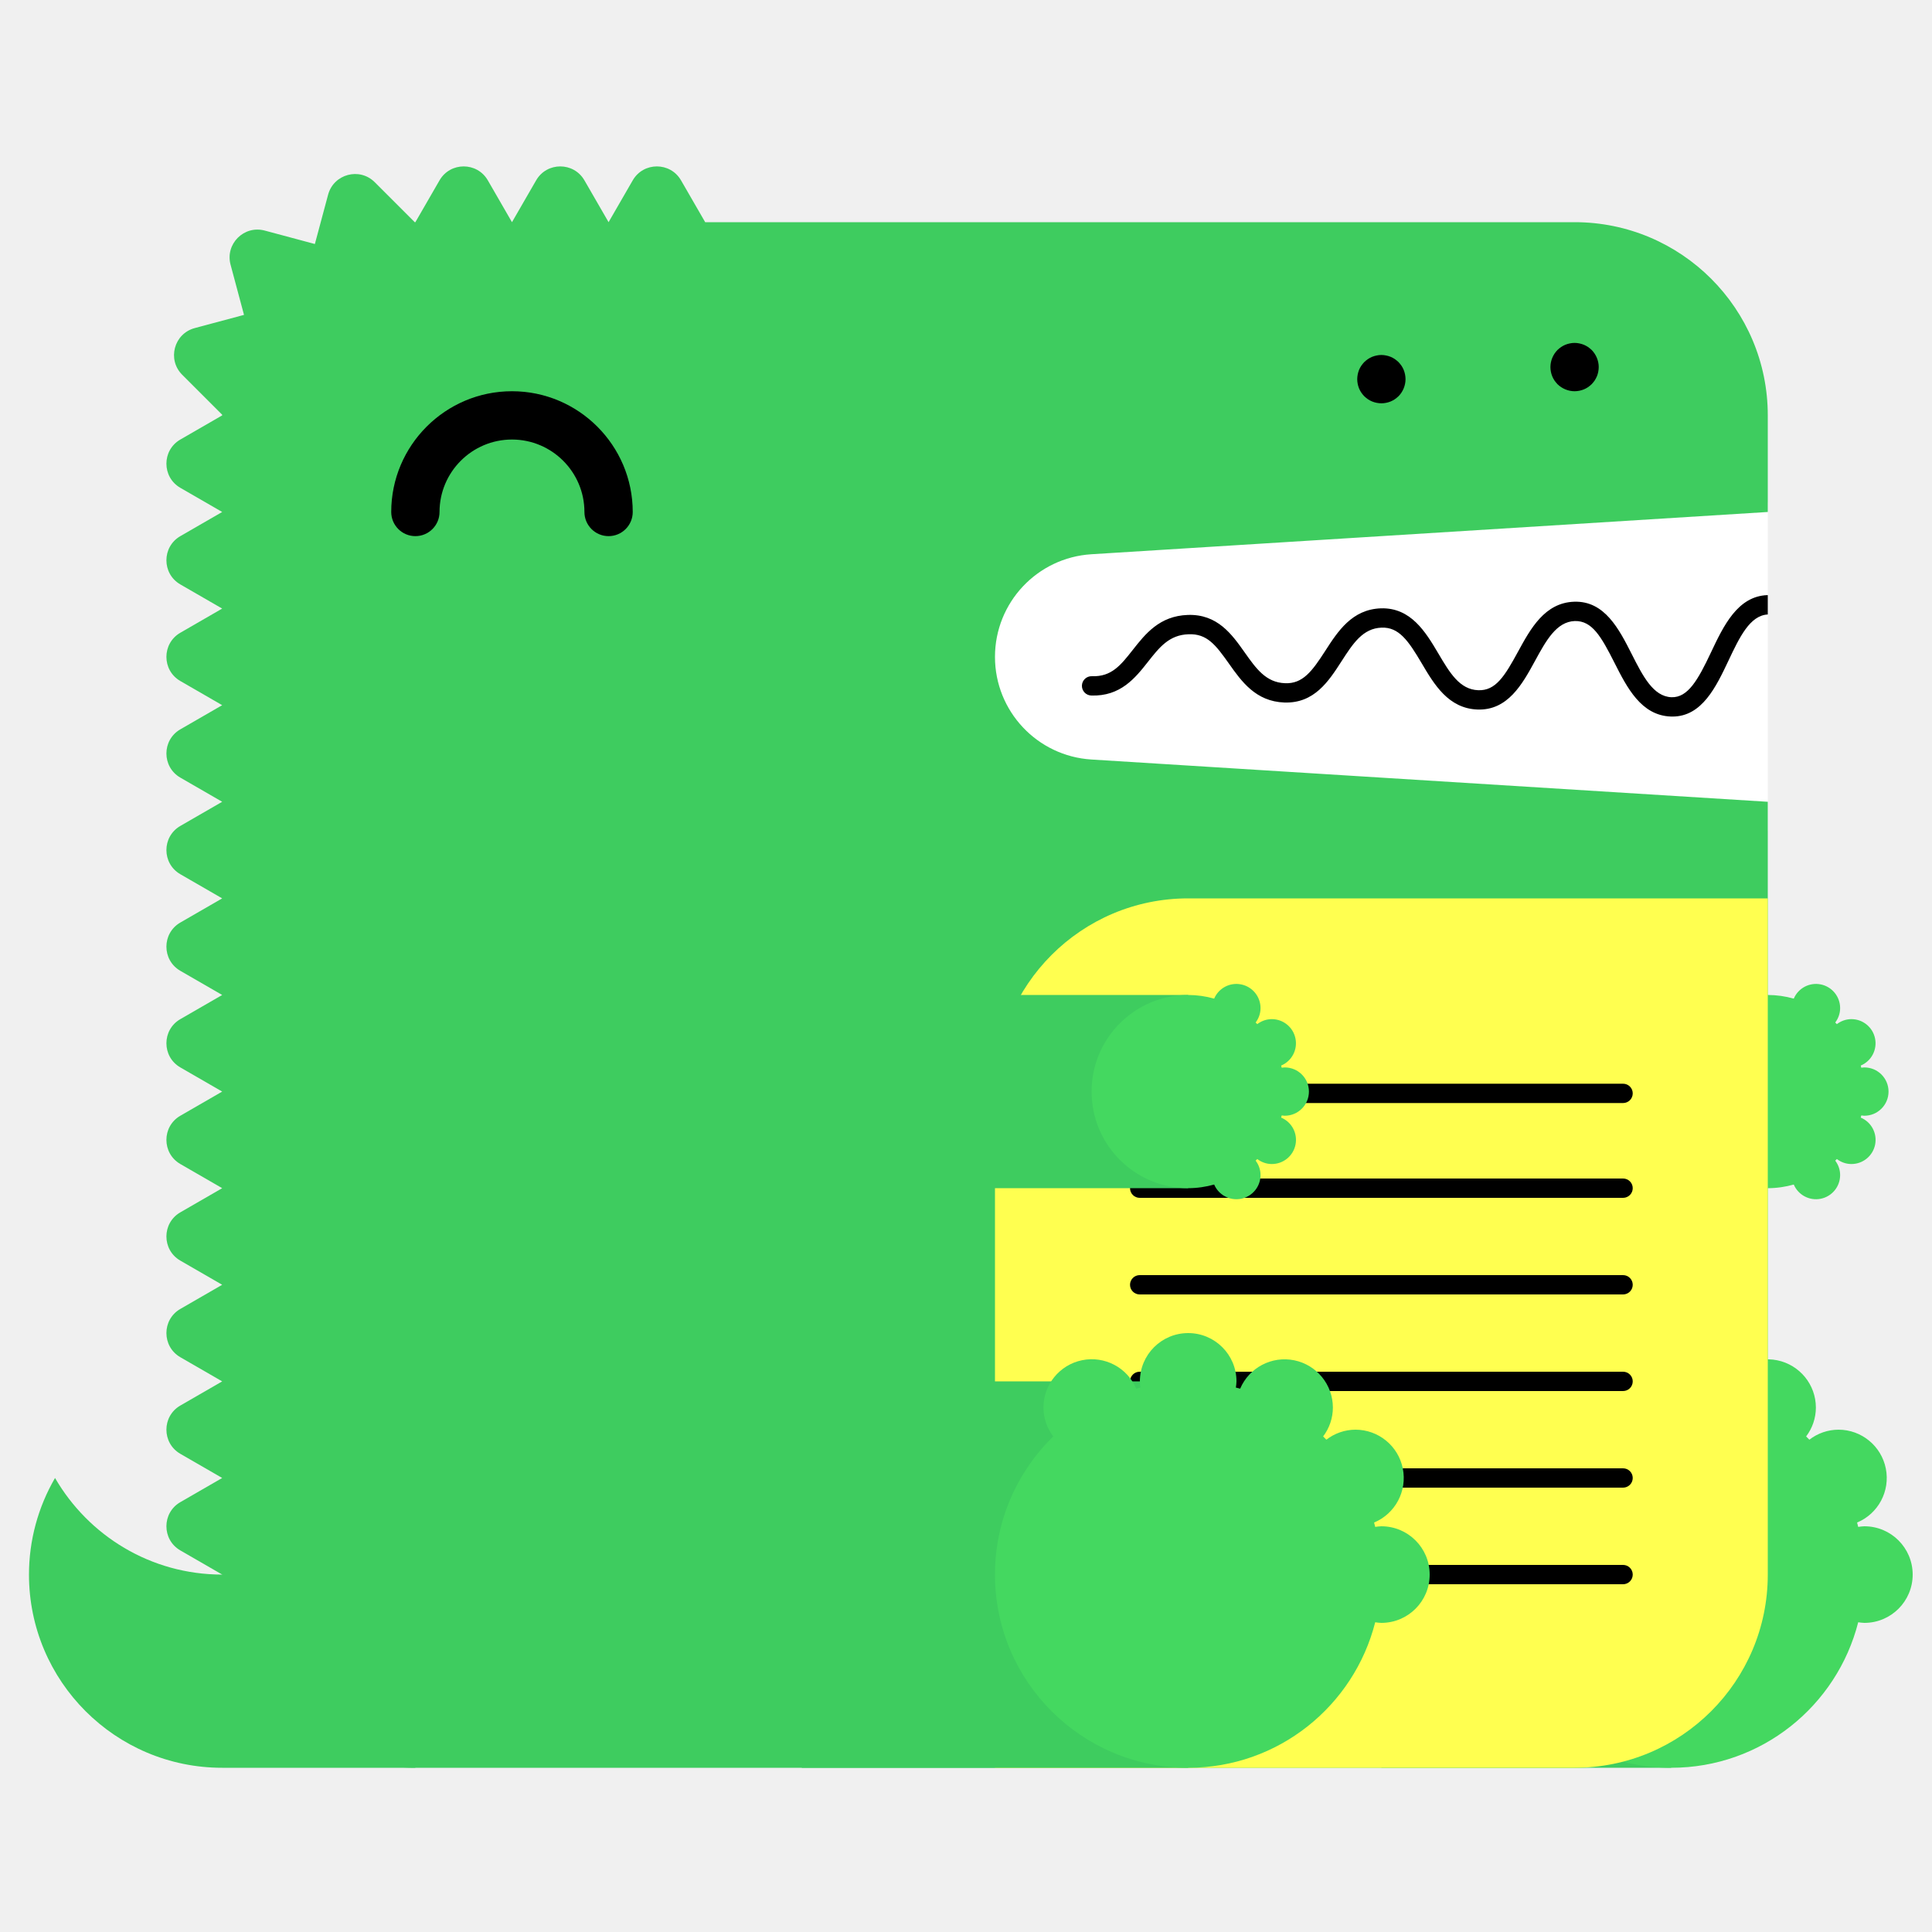
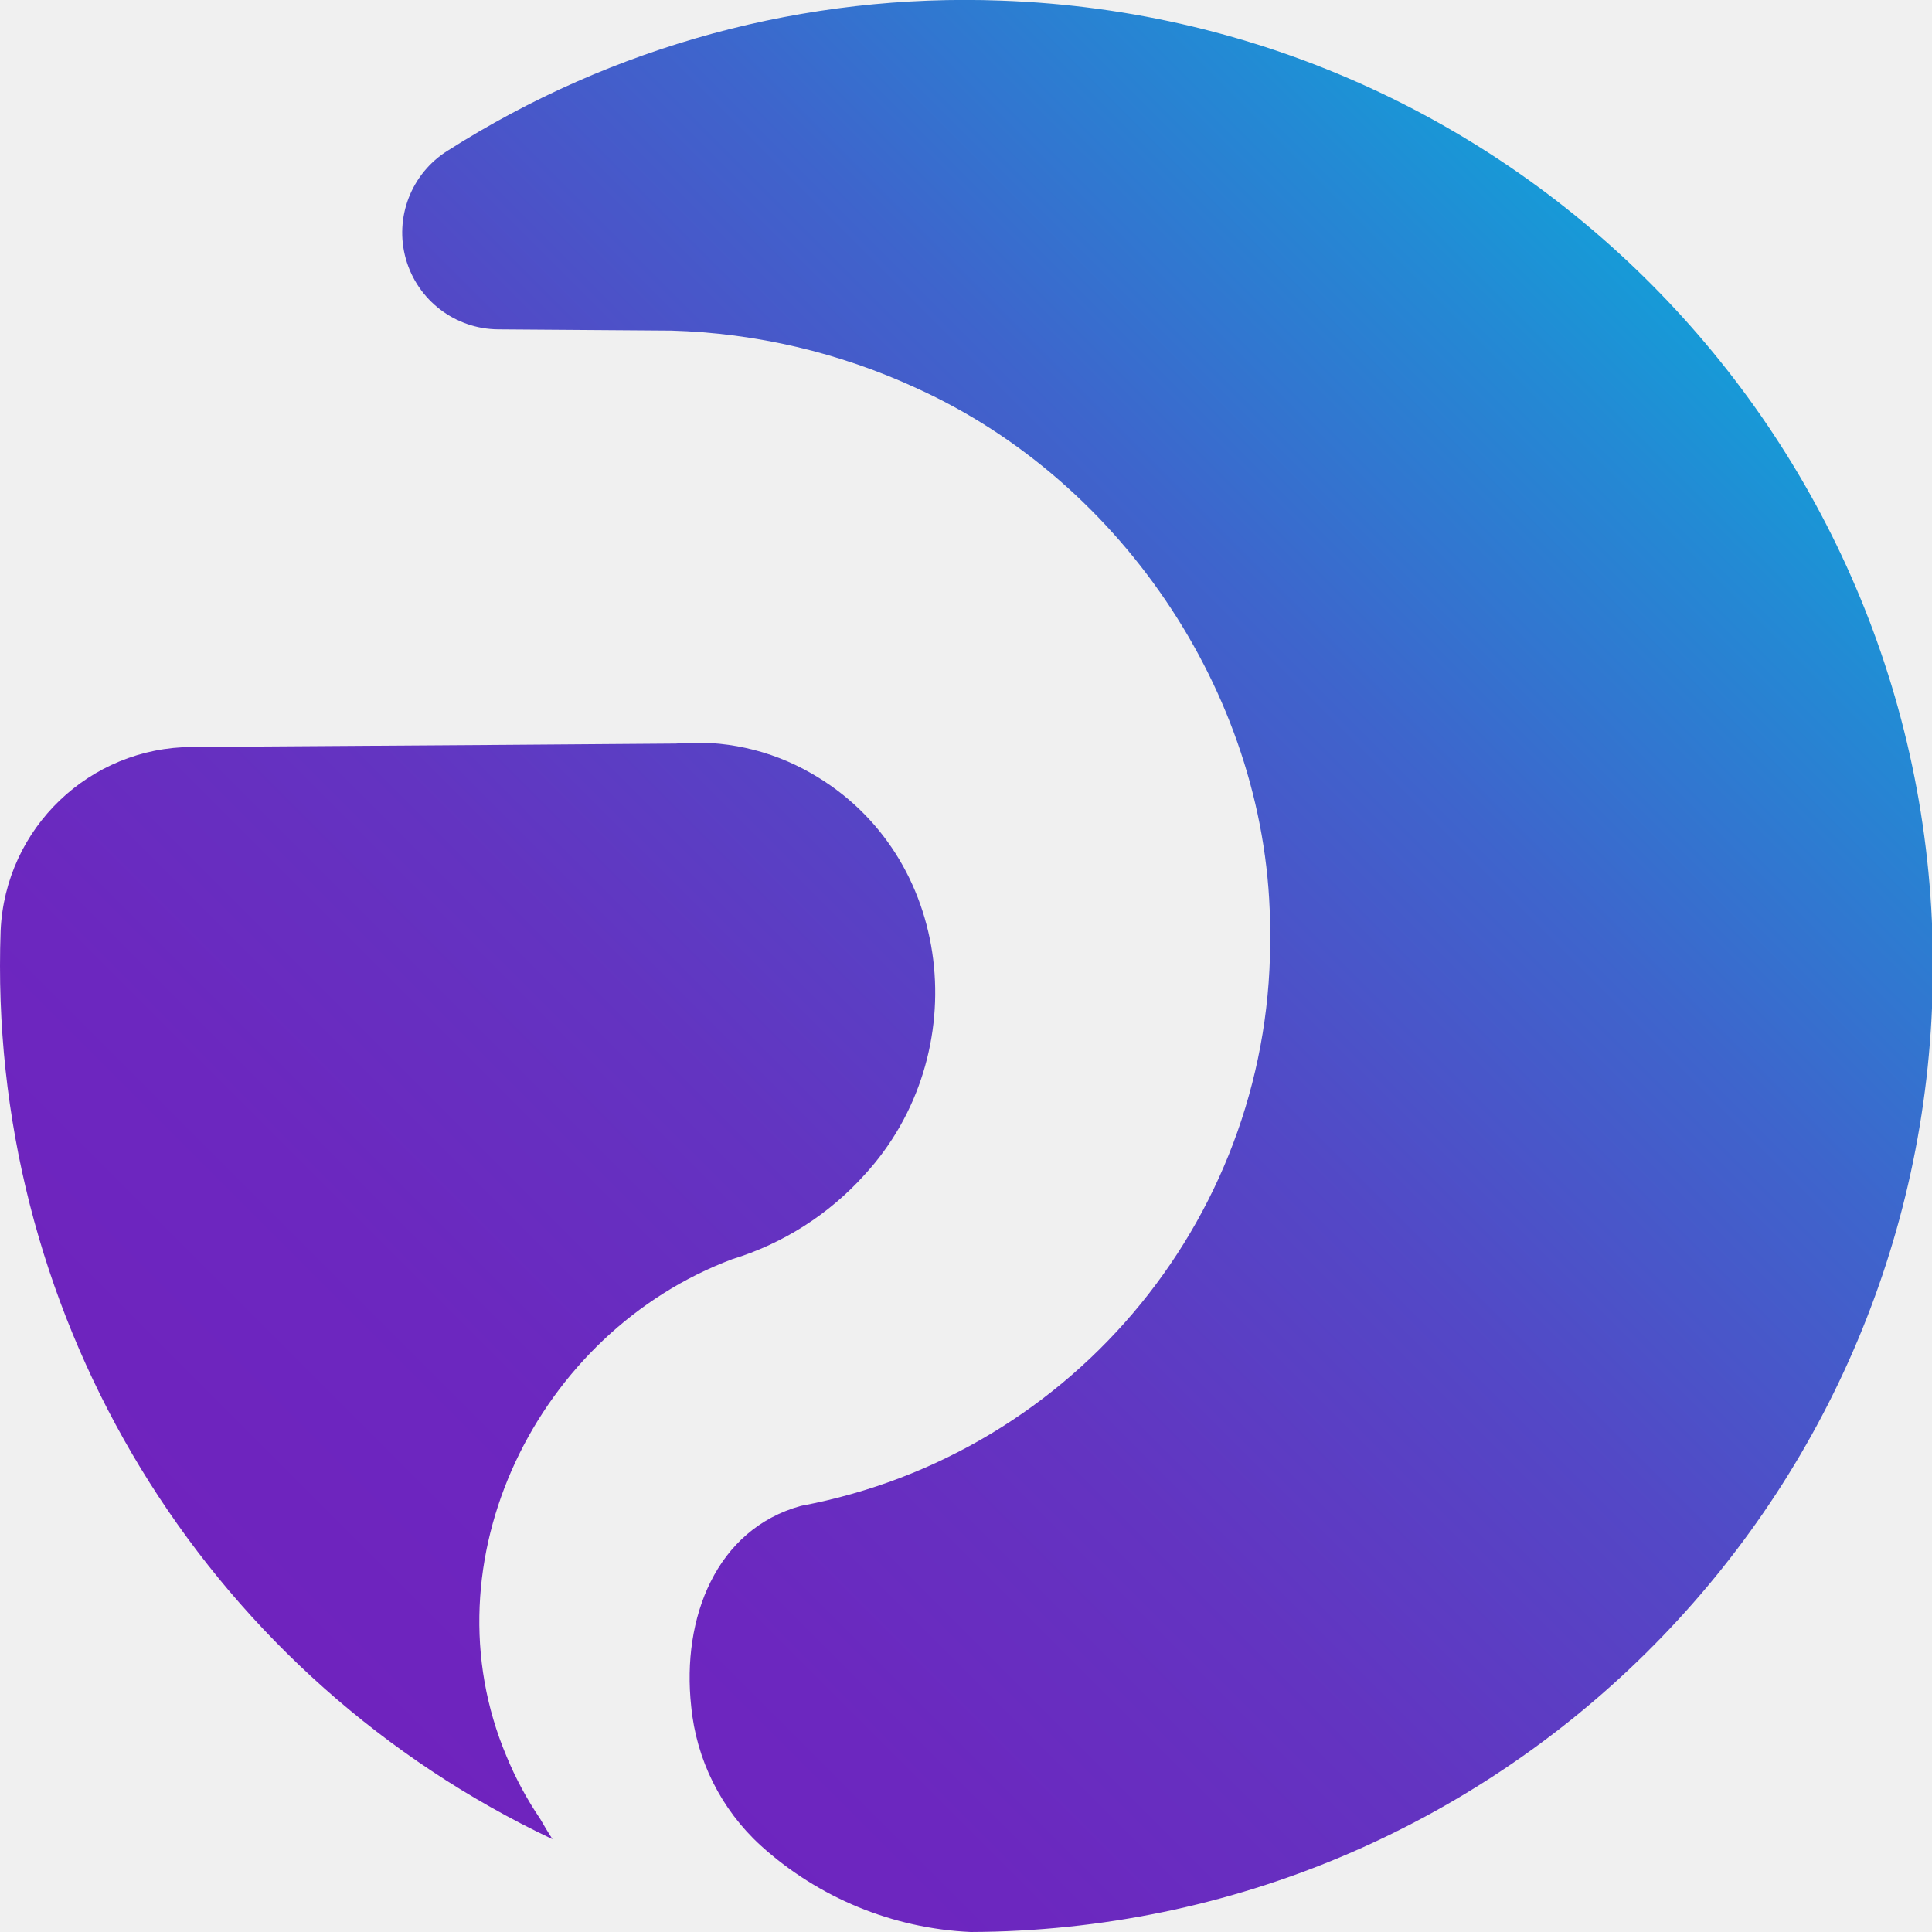
- <svg xmlns="http://www.w3.org/2000/svg" width="200" height="200" viewBox="0 0 200 200">
-   <g fill="none" fill-rule="evenodd">
-     <path fill="#FFF" d="M99 52h84v34H99z" />
-     <path d="M23 163c-7.398 0-13.843-4.027-17.303-10A19.886 19.886 0 0 0 3 163c0 11.046 8.954 20 20 20h20v-20H23z" fill="#3ECC5F" />
-     <path d="M112.98 57.376L183 53V43c0-11.046-8.954-20-20-20H73l-2.5-4.33c-1.112-1.925-3.889-1.925-5 0L63 23l-2.5-4.33c-1.111-1.925-3.889-1.925-5 0L53 23l-2.5-4.33c-1.111-1.925-3.889-1.925-5 0L43 23c-.022 0-.042.003-.065.003l-4.142-4.141c-1.57-1.571-4.252-.853-4.828 1.294l-1.369 5.104-5.192-1.392c-2.148-.575-4.111 1.389-3.535 3.536l1.39 5.193-5.102 1.367c-2.148.576-2.867 3.259-1.296 4.83l4.142 4.142c0 .021-.003.042-.003.064l-4.33 2.5c-1.925 1.111-1.925 3.889 0 5L23 53l-4.33 2.5c-1.925 1.111-1.925 3.889 0 5L23 63l-4.33 2.5c-1.925 1.111-1.925 3.889 0 5L23 73l-4.33 2.5c-1.925 1.111-1.925 3.889 0 5L23 83l-4.33 2.5c-1.925 1.111-1.925 3.889 0 5L23 93l-4.33 2.5c-1.925 1.111-1.925 3.889 0 5L23 103l-4.33 2.5c-1.925 1.111-1.925 3.889 0 5L23 113l-4.33 2.5c-1.925 1.111-1.925 3.889 0 5L23 123l-4.33 2.5c-1.925 1.111-1.925 3.889 0 5L23 133l-4.33 2.5c-1.925 1.111-1.925 3.889 0 5L23 143l-4.33 2.5c-1.925 1.111-1.925 3.889 0 5L23 153l-4.33 2.5c-1.925 1.111-1.925 3.889 0 5L23 163c0 11.046 8.954 20 20 20h120c11.046 0 20-8.954 20-20V83l-70.02-4.376A10.645 10.645 0 0 1 103 68c0-5.621 4.37-10.273 9.98-10.624" fill="#3ECC5F" />
-     <path fill="#3ECC5F" d="M143 183h30v-40h-30z" />
-     <path d="M193 158c-.219 0-.428.037-.639.064-.038-.15-.074-.301-.116-.451A5 5 0 0 0 190.32 148a4.96 4.96 0 0 0-3.016 1.036 26.531 26.531 0 0 0-.335-.336 4.955 4.955 0 0 0 1.011-2.987 5 5 0 0 0-9.599-1.959c-.148-.042-.297-.077-.445-.115.027-.211.064-.42.064-.639a5 5 0 0 0-5-5 5 5 0 0 0-5 5c0 .219.037.428.064.639-.148.038-.297.073-.445.115a4.998 4.998 0 0 0-9.599 1.959c0 1.125.384 2.151 1.011 2.987-3.717 3.632-6.031 8.693-6.031 14.3 0 11.046 8.954 20 20 20 9.339 0 17.16-6.41 19.361-15.064.211.027.42.064.639.064a5 5 0 0 0 5-5 5 5 0 0 0-5-5" fill="#44D860" />
-     <path fill="#3ECC5F" d="M153 123h30v-20h-30z" />
-     <path d="M193 115.5a2.5 2.5 0 1 0 0-5c-.109 0-.214.019-.319.032-.02-.075-.037-.15-.058-.225a2.501 2.501 0 0 0-.963-4.807c-.569 0-1.088.197-1.508.518a6.653 6.653 0 0 0-.168-.168c.314-.417.506-.931.506-1.494a2.5 2.5 0 0 0-4.8-.979A9.987 9.987 0 0 0 183 103c-5.522 0-10 4.478-10 10s4.478 10 10 10c.934 0 1.833-.138 2.69-.377a2.5 2.5 0 0 0 4.8-.979c0-.563-.192-1.077-.506-1.494.057-.055.113-.111.168-.168.42.321.939.518 1.508.518a2.5 2.5 0 0 0 .963-4.807c.021-.074.038-.15.058-.225.105.013.21.032.319.032" fill="#44D860" />
-     <path d="M63 55.5a2.5 2.5 0 0 1-2.5-2.5c0-4.136-3.364-7.5-7.5-7.5s-7.5 3.364-7.5 7.5a2.5 2.5 0 1 1-5 0c0-6.893 5.607-12.5 12.5-12.5S65.5 46.107 65.5 53a2.5 2.5 0 0 1-2.5 2.5" fill="#000" />
-     <path d="M103 183h60c11.046 0 20-8.954 20-20V93h-60c-11.046 0-20 8.954-20 20v70z" fill="#FFFF50" />
-     <path d="M168.02 124h-50.04a1 1 0 1 1 0-2h50.04a1 1 0 1 1 0 2m0 20h-50.04a1 1 0 1 1 0-2h50.04a1 1 0 1 1 0 2m0 20h-50.04a1 1 0 1 1 0-2h50.04a1 1 0 1 1 0 2m0-49.814h-50.04a1 1 0 1 1 0-2h50.04a1 1 0 1 1 0 2m0 19.814h-50.04a1 1 0 1 1 0-2h50.04a1 1 0 1 1 0 2m0 20h-50.04a1 1 0 1 1 0-2h50.04a1 1 0 1 1 0 2M183 61.611c-.012 0-.022-.006-.034-.005-3.09.105-4.552 3.196-5.842 5.923-1.346 2.85-2.387 4.703-4.093 4.647-1.889-.068-2.969-2.202-4.113-4.46-1.314-2.594-2.814-5.536-5.963-5.426-3.046.104-4.513 2.794-5.807 5.167-1.377 2.528-2.314 4.065-4.121 3.994-1.927-.07-2.951-1.805-4.136-3.813-1.321-2.236-2.848-4.75-5.936-4.664-2.994.103-4.465 2.385-5.763 4.4-1.373 2.13-2.335 3.428-4.165 3.351-1.973-.07-2.992-1.51-4.171-3.177-1.324-1.873-2.816-3.993-5.895-3.89-2.928.1-4.399 1.97-5.696 3.618-1.232 1.564-2.194 2.802-4.229 2.724a1 1 0 0 0-.072 2c3.017.101 4.545-1.8 5.872-3.487 1.177-1.496 2.193-2.787 4.193-2.855 1.926-.082 2.829 1.115 4.195 3.045 1.297 1.834 2.769 3.914 5.731 4.021 3.103.104 4.596-2.215 5.918-4.267 1.182-1.834 2.202-3.417 4.15-3.484 1.793-.067 2.769 1.35 4.145 3.681 1.297 2.197 2.766 4.686 5.787 4.796 3.125.108 4.634-2.62 5.949-5.035 1.139-2.088 2.214-4.06 4.119-4.126 1.793-.042 2.728 1.595 4.111 4.33 1.292 2.553 2.757 5.445 5.825 5.556l.169.003c3.064 0 4.518-3.075 5.805-5.794 1.139-2.41 2.217-4.68 4.067-4.773v-2z" fill="#000" />
-     <path fill="#3ECC5F" d="M83 183h40v-40H83z" />
-     <path d="M143 158c-.219 0-.428.037-.639.064-.038-.15-.074-.301-.116-.451A5 5 0 0 0 140.32 148a4.96 4.96 0 0 0-3.016 1.036 26.531 26.531 0 0 0-.335-.336 4.955 4.955 0 0 0 1.011-2.987 5 5 0 0 0-9.599-1.959c-.148-.042-.297-.077-.445-.115.027-.211.064-.42.064-.639a5 5 0 0 0-5-5 5 5 0 0 0-5 5c0 .219.037.428.064.639-.148.038-.297.073-.445.115a4.998 4.998 0 0 0-9.599 1.959c0 1.125.384 2.151 1.011 2.987-3.717 3.632-6.031 8.693-6.031 14.3 0 11.046 8.954 20 20 20 9.339 0 17.16-6.41 19.361-15.064.211.027.42.064.639.064a5 5 0 0 0 5-5 5 5 0 0 0-5-5" fill="#44D860" />
-     <path fill="#3ECC5F" d="M83 123h40v-20H83z" />
-     <path d="M133 115.5a2.5 2.5 0 1 0 0-5c-.109 0-.214.019-.319.032-.02-.075-.037-.15-.058-.225a2.501 2.501 0 0 0-.963-4.807c-.569 0-1.088.197-1.508.518a6.653 6.653 0 0 0-.168-.168c.314-.417.506-.931.506-1.494a2.5 2.5 0 0 0-4.8-.979A9.987 9.987 0 0 0 123 103c-5.522 0-10 4.478-10 10s4.478 10 10 10c.934 0 1.833-.138 2.69-.377a2.5 2.5 0 0 0 4.8-.979c0-.563-.192-1.077-.506-1.494.057-.055.113-.111.168-.168.42.321.939.518 1.508.518a2.5 2.5 0 0 0 .963-4.807c.021-.074.038-.15.058-.225.105.013.21.032.319.032" fill="#44D860" />
-     <path d="M143 41.75c-.16 0-.33-.02-.49-.05a2.52 2.52 0 0 1-.47-.14c-.15-.06-.29-.14-.431-.23-.13-.09-.259-.2-.38-.31-.109-.12-.219-.24-.309-.38s-.17-.28-.231-.43a2.619 2.619 0 0 1-.189-.96c0-.16.02-.33.05-.49.03-.16.08-.31.139-.47.061-.15.141-.29.231-.43.09-.13.2-.26.309-.38.121-.11.25-.22.38-.31.141-.09.281-.17.431-.23.149-.06.31-.11.47-.14.32-.07.65-.07.98 0 .159.03.32.08.47.14.149.06.29.14.43.23.13.09.259.2.38.31.11.12.22.25.31.38.09.14.17.28.23.43.06.16.11.31.14.47.029.16.05.33.05.49 0 .66-.271 1.31-.73 1.77-.121.11-.25.22-.38.31-.14.09-.281.17-.43.23a2.565 2.565 0 0 1-.96.19m20-1.25c-.66 0-1.3-.27-1.771-.73a3.802 3.802 0 0 1-.309-.38c-.09-.14-.17-.28-.231-.43a2.619 2.619 0 0 1-.189-.96c0-.66.27-1.3.729-1.77.121-.11.25-.22.38-.31.141-.09.281-.17.431-.23.149-.06.31-.11.47-.14.32-.07.66-.07.98 0 .159.03.32.08.47.14.149.06.29.14.43.23.13.09.259.2.38.31.459.47.73 1.11.73 1.77 0 .16-.021.33-.05.49-.03.16-.08.32-.14.47-.07.15-.14.29-.23.43-.09.13-.2.26-.31.38-.121.11-.25.22-.38.31-.14.09-.281.17-.43.23a2.565 2.565 0 0 1-.96.19" fill="#000" />
-   </g>
+ <svg xmlns="http://www.w3.org/2000/svg" viewBox="0 0 125 125">
+   <defs>
+     <linearGradient id="a" x1="18.774" y1="107.162" x2="107.098" y2="18.839" gradientUnits="userSpaceOnUse">
+       <stop offset="0" stop-color="#6f23be" />
+       <stop offset=".178" stop-color="#6c27bf" />
+       <stop offset=".363" stop-color="#6334c1" />
+       <stop offset=".551" stop-color="#5348c6" />
+       <stop offset=".741" stop-color="#3e65cc" />
+       <stop offset=".93" stop-color="#238ad4" />
+       <stop offset="1" stop-color="#179ad7" />
+     </linearGradient>
+   </defs>
+   <path d="M32.765 113.62a22.686 22.686 0 0 0 2.19 4.07c.25.44.51.875.79 1.305A62.489 62.489 0 0 1 0 62.5q0-1.143.04-2.277A12.44 12.44 0 0 1 12.445 48.33c14.202-.096 29.28-.197 31.291-.221a14.837 14.837 0 0 1 8.735 1.915c9.3 5.29 10.63 18.2 3.465 25.985a19.02 19.02 0 0 1-8.56 5.46c-12.605 4.725-19.93 19.54-14.61 32.15ZM64.783.04a62.27 62.27 0 0 0-35.816 9.707A6.256 6.256 0 0 0 32.23 21.31c5.904.04 10.251.07 11.205.081a40.599 40.599 0 0 1 15.855 3.72c13.505 6.115 22.88 20.325 22.885 35.095A37.24 37.24 0 0 1 51.82 97.43c-5.48 1.51-7.725 7.245-7.1 12.97a14.008 14.008 0 0 0 4.48 8.99A21.717 21.717 0 0 0 62.8 125 62.5 62.5 0 0 0 64.783.04Z" fill="url(#a)" />
</svg>
